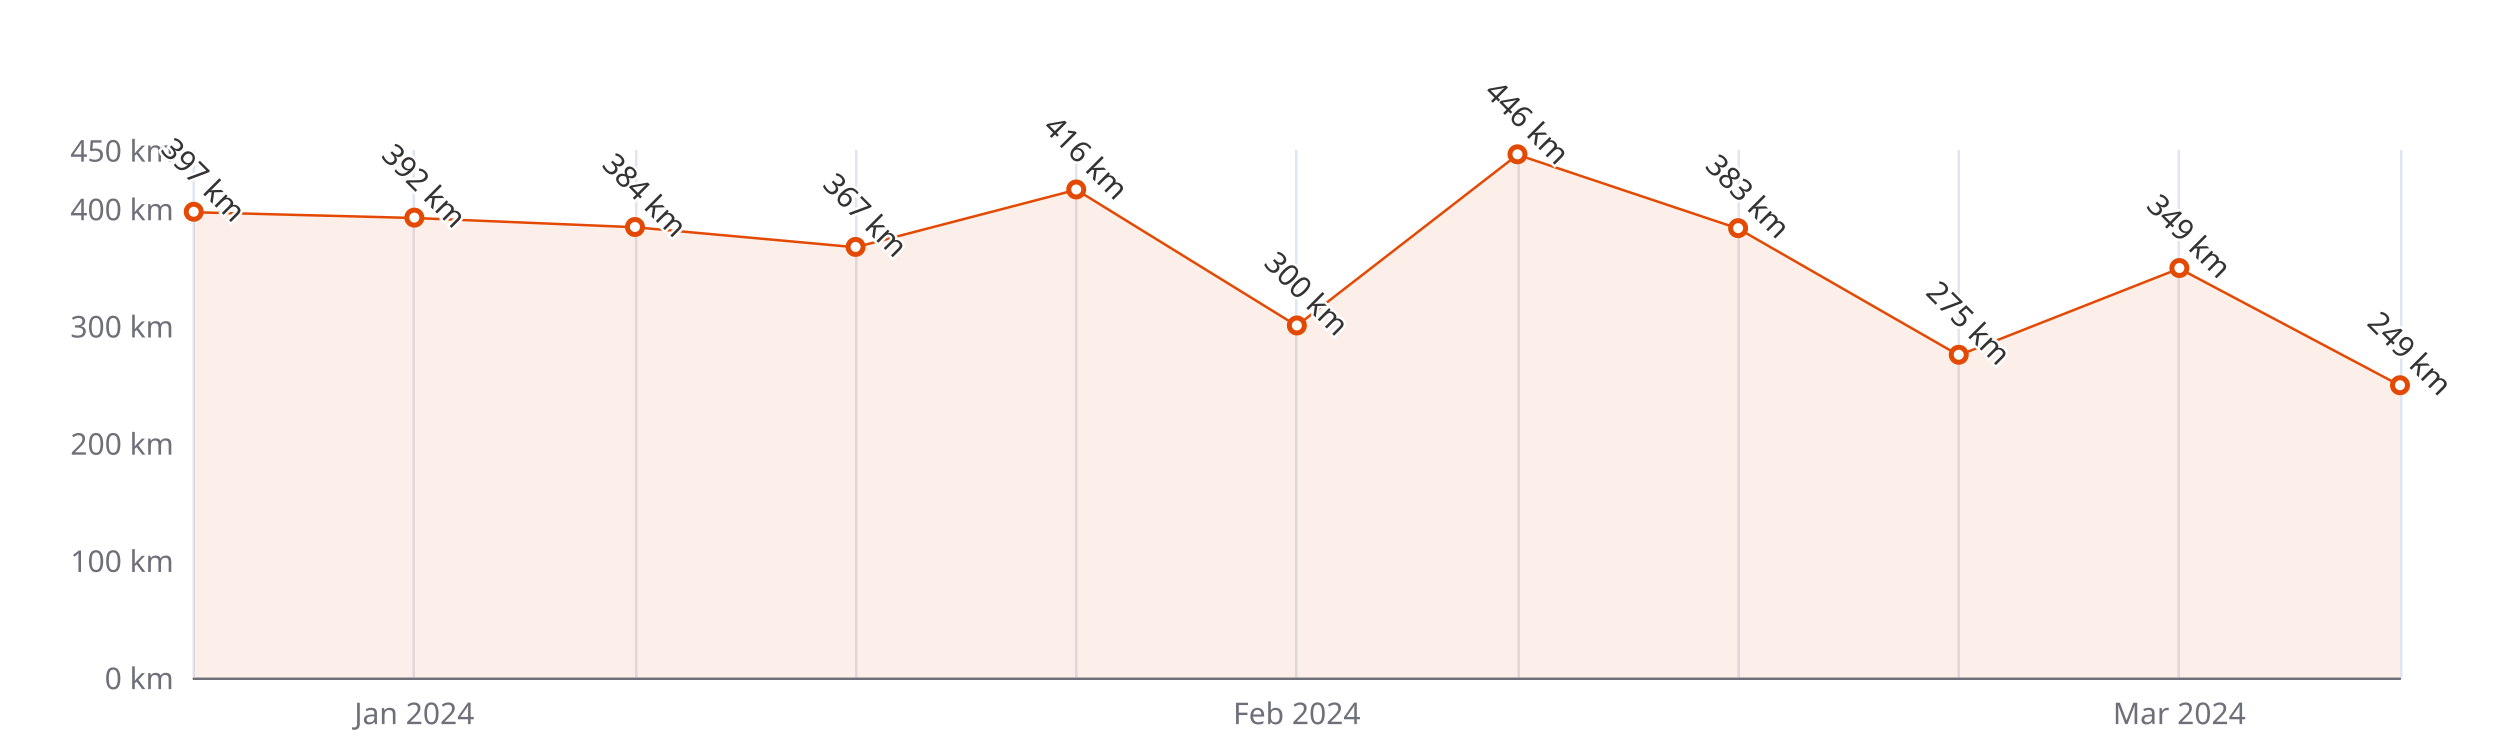
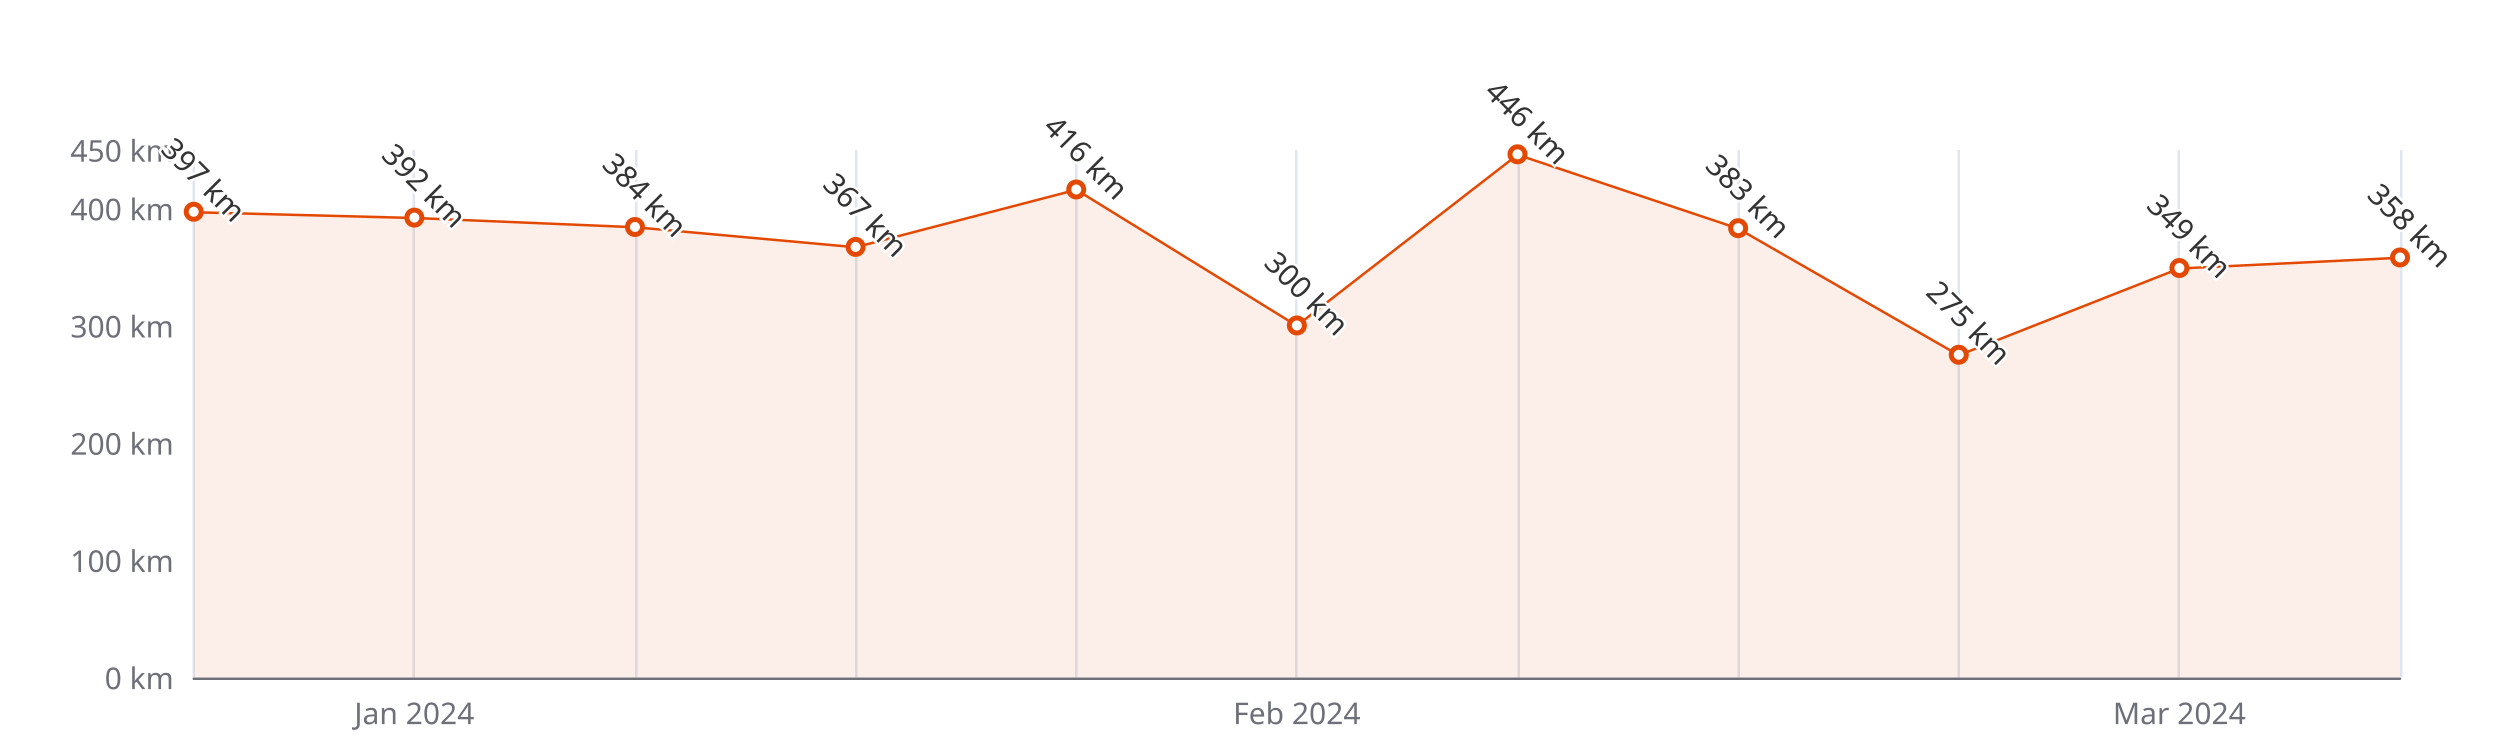
<svg xmlns="http://www.w3.org/2000/svg" width="1000" height="300" version="1.1" baseProfile="full" viewBox="0 0 1000 300">
  <rect width="1000" height="300" x="0" y="0" id="0" fill="#ffffff" />
  <path d="M77.5 60L77.5 271" fill="none" stroke="#E0E6F1" />
  <path d="M165.5 60L165.5 271" fill="none" stroke="#E0E6F1" />
  <path d="M254.5 60L254.5 271" fill="none" stroke="#E0E6F1" />
  <path d="M342.5 60L342.5 271" fill="none" stroke="#E0E6F1" />
  <path d="M430.5 60L430.5 271" fill="none" stroke="#E0E6F1" />
  <path d="M518.5 60L518.5 271" fill="none" stroke="#E0E6F1" />
  <path d="M607.5 60L607.5 271" fill="none" stroke="#E0E6F1" />
  <path d="M695.5 60L695.5 271" fill="none" stroke="#E0E6F1" />
  <path d="M783.5 60L783.5 271" fill="none" stroke="#E0E6F1" />
  <path d="M871.5 60L871.5 271" fill="none" stroke="#E0E6F1" />
  <path d="M960.5 60L960.5 271" fill="none" stroke="#E0E6F1" />
  <path d="M77.5 271.5L960 271.5" fill="none" stroke="#6E7079" stroke-linecap="round" />
  <text dominant-baseline="central" text-anchor="end" style="font-size:12px;font-family:sans-serif;" xml:space="preserve" transform="translate(69.48 271)" fill="#6E7079">0 km</text>
  <text dominant-baseline="central" text-anchor="end" style="font-size:12px;font-family:sans-serif;" xml:space="preserve" transform="translate(69.48 224.1111)" fill="#6E7079">100 km</text>
  <text dominant-baseline="central" text-anchor="end" style="font-size:12px;font-family:sans-serif;" xml:space="preserve" transform="translate(69.48 177.2222)" fill="#6E7079">200 km</text>
  <text dominant-baseline="central" text-anchor="end" style="font-size:12px;font-family:sans-serif;" xml:space="preserve" transform="translate(69.48 130.3333)" fill="#6E7079">300 km</text>
  <text dominant-baseline="central" text-anchor="end" style="font-size:12px;font-family:sans-serif;" xml:space="preserve" transform="translate(69.48 83.4444)" fill="#6E7079">400 km</text>
  <text dominant-baseline="central" text-anchor="end" style="font-size:12px;font-family:sans-serif;" xml:space="preserve" transform="translate(69.48 60)" fill="#6E7079">450 km</text>
  <text dominant-baseline="central" text-anchor="middle" style="font-size:12px;font-family:sans-serif;" xml:space="preserve" y="6" transform="translate(165.732 279)" fill="#6E7079">Jan 2024</text>
  <text dominant-baseline="central" text-anchor="middle" style="font-size:12px;font-family:sans-serif;" xml:space="preserve" y="6" transform="translate(518.74 279)" fill="#6E7079">Feb 2024</text>
  <text dominant-baseline="central" text-anchor="middle" style="font-size:12px;font-family:sans-serif;" xml:space="preserve" y="6" transform="translate(871.748 279)" fill="#6E7079">Mar 2024</text>
  <g clip-path="url(#zr5-c0)">
-     <path d="M77.5 84.9L165.7 87.2L254 90.9L342.2 98.9L430.5 75.9L518.7 130.3L607 61.9L695.2 91.4L783.5 142.1L871.7 107.4L960 154.2L960 271L871.7 271L783.5 271L695.2 271L607 271L518.7 271L430.5 271L342.2 271L254 271L165.7 271L77.5 271Z" fill="rgb(227,73,2)" fill-opacity="0.09" />
-     <path d="M77.5 84.9L165.7 87.2L254 90.9L342.2 98.9L430.5 75.9L518.7 130.3L607 61.9L695.2 91.4L783.5 142.1L871.7 107.4L960 154.2" fill="none" stroke="#E34902" stroke-linejoin="bevel" />
+     <path d="M77.5 84.9L165.7 87.2L254 90.9L342.2 98.9L430.5 75.9L518.7 130.3L607 61.9L695.2 91.4L783.5 142.1L871.7 107.4L960 103.1L960 271L871.7 271L783.5 271L695.2 271L607 271L518.7 271L430.5 271L342.2 271L254 271L165.7 271L77.5 271Z" fill="rgb(227,73,2)" fill-opacity="0.09" />
+     <path d="M77.5 84.9L165.7 87.2L254 90.9L342.2 98.9L430.5 75.9L518.7 130.3L607 61.9L695.2 91.4L783.5 142.1L871.7 107.4L960 103.1" fill="none" stroke="#E34902" stroke-linejoin="bevel" />
  </g>
  <path d="M1 0A1 1 0 1 1 1 -0.1A1 1 0 0 1 1 0" transform="matrix(3,0,0,3,77.48,84.8511)" fill="#fff" stroke="#E34902" stroke-width="0.667" />
  <path d="M1 0A1 1 0 1 1 1 -0.1A1 1 0 0 1 1 0" transform="matrix(3,0,0,3,165.732,87.1956)" fill="#fff" stroke="#E34902" stroke-width="0.667" />
  <path d="M1 0A1 1 0 1 1 1 -0.1A1 1 0 0 1 1 0" transform="matrix(3,0,0,3,253.984,90.9467)" fill="#fff" stroke="#E34902" stroke-width="0.667" />
  <path d="M1 0A1 1 0 1 1 1 -0.1A1 1 0 0 1 1 0" transform="matrix(3,0,0,3,342.236,98.9178)" fill="#fff" stroke="#E34902" stroke-width="0.667" />
  <path d="M1 0A1 1 0 1 1 1 -0.1A1 1 0 0 1 1 0" transform="matrix(3,0,0,3,430.488,75.9422)" fill="#fff" stroke="#E34902" stroke-width="0.667" />
  <path d="M1 0A1 1 0 1 1 1 -0.1A1 1 0 0 1 1 0" transform="matrix(3,0,0,3,518.74,130.3333)" fill="#fff" stroke="#E34902" stroke-width="0.667" />
  <path d="M1 0A1 1 0 1 1 1 -0.1A1 1 0 0 1 1 0" transform="matrix(3,0,0,3,606.992,61.8756)" fill="#fff" stroke="#E34902" stroke-width="0.667" />
  <path d="M1 0A1 1 0 1 1 1 -0.1A1 1 0 0 1 1 0" transform="matrix(3,0,0,3,695.244,91.4156)" fill="#fff" stroke="#E34902" stroke-width="0.667" />
  <path d="M1 0A1 1 0 1 1 1 -0.1A1 1 0 0 1 1 0" transform="matrix(3,0,0,3,783.496,142.0556)" fill="#fff" stroke="#E34902" stroke-width="0.667" />
  <path d="M1 0A1 1 0 1 1 1 -0.1A1 1 0 0 1 1 0" transform="matrix(3,0,0,3,871.748,107.3578)" fill="#fff" stroke="#E34902" stroke-width="0.667" />
-   <path d="M1 0A1 1 0 1 1 1 -0.1A1 1 0 0 1 1 0" transform="matrix(3,0,0,3,960,154.2467)" fill="#fff" stroke="#E34902" stroke-width="0.667" />
+   <path d="M1 0A1 1 0 1 1 1 -0.1A1 1 0 0 1 1 0" transform="matrix(3,0,0,3,960,103.1378)" fill="#fff" stroke="#E34902" stroke-width="0.667" />
  <text dominant-baseline="central" text-anchor="middle" style="font-size:12px;font-family:sans-serif;" xml:space="preserve" y="-6" transform="matrix(0.707,0.707,-0.707,0.707,77.48,75.8511)" fill="#333" stroke="rgb(255,255,255)" stroke-width="2" paint-order="stroke" stroke-miterlimit="2">397 km</text>
  <text dominant-baseline="central" text-anchor="middle" style="font-size:12px;font-family:sans-serif;" xml:space="preserve" y="-6" transform="matrix(0.707,0.707,-0.707,0.707,165.732,78.1956)" fill="#333" stroke="rgb(255,255,255)" stroke-width="2" paint-order="stroke" stroke-miterlimit="2">392 km</text>
  <text dominant-baseline="central" text-anchor="middle" style="font-size:12px;font-family:sans-serif;" xml:space="preserve" y="-6" transform="matrix(0.707,0.707,-0.707,0.707,253.984,81.9467)" fill="#333" stroke="rgb(255,255,255)" stroke-width="2" paint-order="stroke" stroke-miterlimit="2">384 km</text>
  <text dominant-baseline="central" text-anchor="middle" style="font-size:12px;font-family:sans-serif;" xml:space="preserve" y="-6" transform="matrix(0.707,0.707,-0.707,0.707,342.236,89.9178)" fill="#333" stroke="rgb(255,255,255)" stroke-width="2" paint-order="stroke" stroke-miterlimit="2">367 km</text>
  <text dominant-baseline="central" text-anchor="middle" style="font-size:12px;font-family:sans-serif;" xml:space="preserve" y="-6" transform="matrix(0.707,0.707,-0.707,0.707,430.488,66.9422)" fill="#333" stroke="rgb(255,255,255)" stroke-width="2" paint-order="stroke" stroke-miterlimit="2">416 km</text>
  <text dominant-baseline="central" text-anchor="middle" style="font-size:12px;font-family:sans-serif;" xml:space="preserve" y="-6" transform="matrix(0.707,0.707,-0.707,0.707,518.74,121.3333)" fill="#333" stroke="rgb(255,255,255)" stroke-width="2" paint-order="stroke" stroke-miterlimit="2">300 km</text>
  <text dominant-baseline="central" text-anchor="middle" style="font-size:12px;font-family:sans-serif;" xml:space="preserve" y="-6" transform="matrix(0.707,0.707,-0.707,0.707,606.992,52.8756)" fill="#333" stroke="rgb(255,255,255)" stroke-width="2" paint-order="stroke" stroke-miterlimit="2">446 km</text>
  <text dominant-baseline="central" text-anchor="middle" style="font-size:12px;font-family:sans-serif;" xml:space="preserve" y="-6" transform="matrix(0.707,0.707,-0.707,0.707,695.244,82.4156)" fill="#333" stroke="rgb(255,255,255)" stroke-width="2" paint-order="stroke" stroke-miterlimit="2">383 km</text>
  <text dominant-baseline="central" text-anchor="middle" style="font-size:12px;font-family:sans-serif;" xml:space="preserve" y="-6" transform="matrix(0.707,0.707,-0.707,0.707,783.496,133.0556)" fill="#333" stroke="rgb(255,255,255)" stroke-width="2" paint-order="stroke" stroke-miterlimit="2">275 km</text>
  <text dominant-baseline="central" text-anchor="middle" style="font-size:12px;font-family:sans-serif;" xml:space="preserve" y="-6" transform="matrix(0.707,0.707,-0.707,0.707,871.748,98.3578)" fill="#333" stroke="rgb(255,255,255)" stroke-width="2" paint-order="stroke" stroke-miterlimit="2">349 km</text>
-   <text dominant-baseline="central" text-anchor="middle" style="font-size:12px;font-family:sans-serif;" xml:space="preserve" y="-6" transform="matrix(0.707,0.707,-0.707,0.707,960,145.2467)" fill="#333" stroke="rgb(255,255,255)" stroke-width="2" paint-order="stroke" stroke-miterlimit="2">249 km</text>
+   <text dominant-baseline="central" text-anchor="middle" style="font-size:12px;font-family:sans-serif;" xml:space="preserve" y="-6" transform="matrix(0.707,0.707,-0.707,0.707,960,94.1378)" fill="#333" stroke="rgb(255,255,255)" stroke-width="2" paint-order="stroke" stroke-miterlimit="2">358 km</text>
  <defs>
    <clipPath id="zr5-c0">
      <path d="M76 59.5l884 0l0 212l-884 0Z" fill="#000" />
    </clipPath>
  </defs>
</svg>
